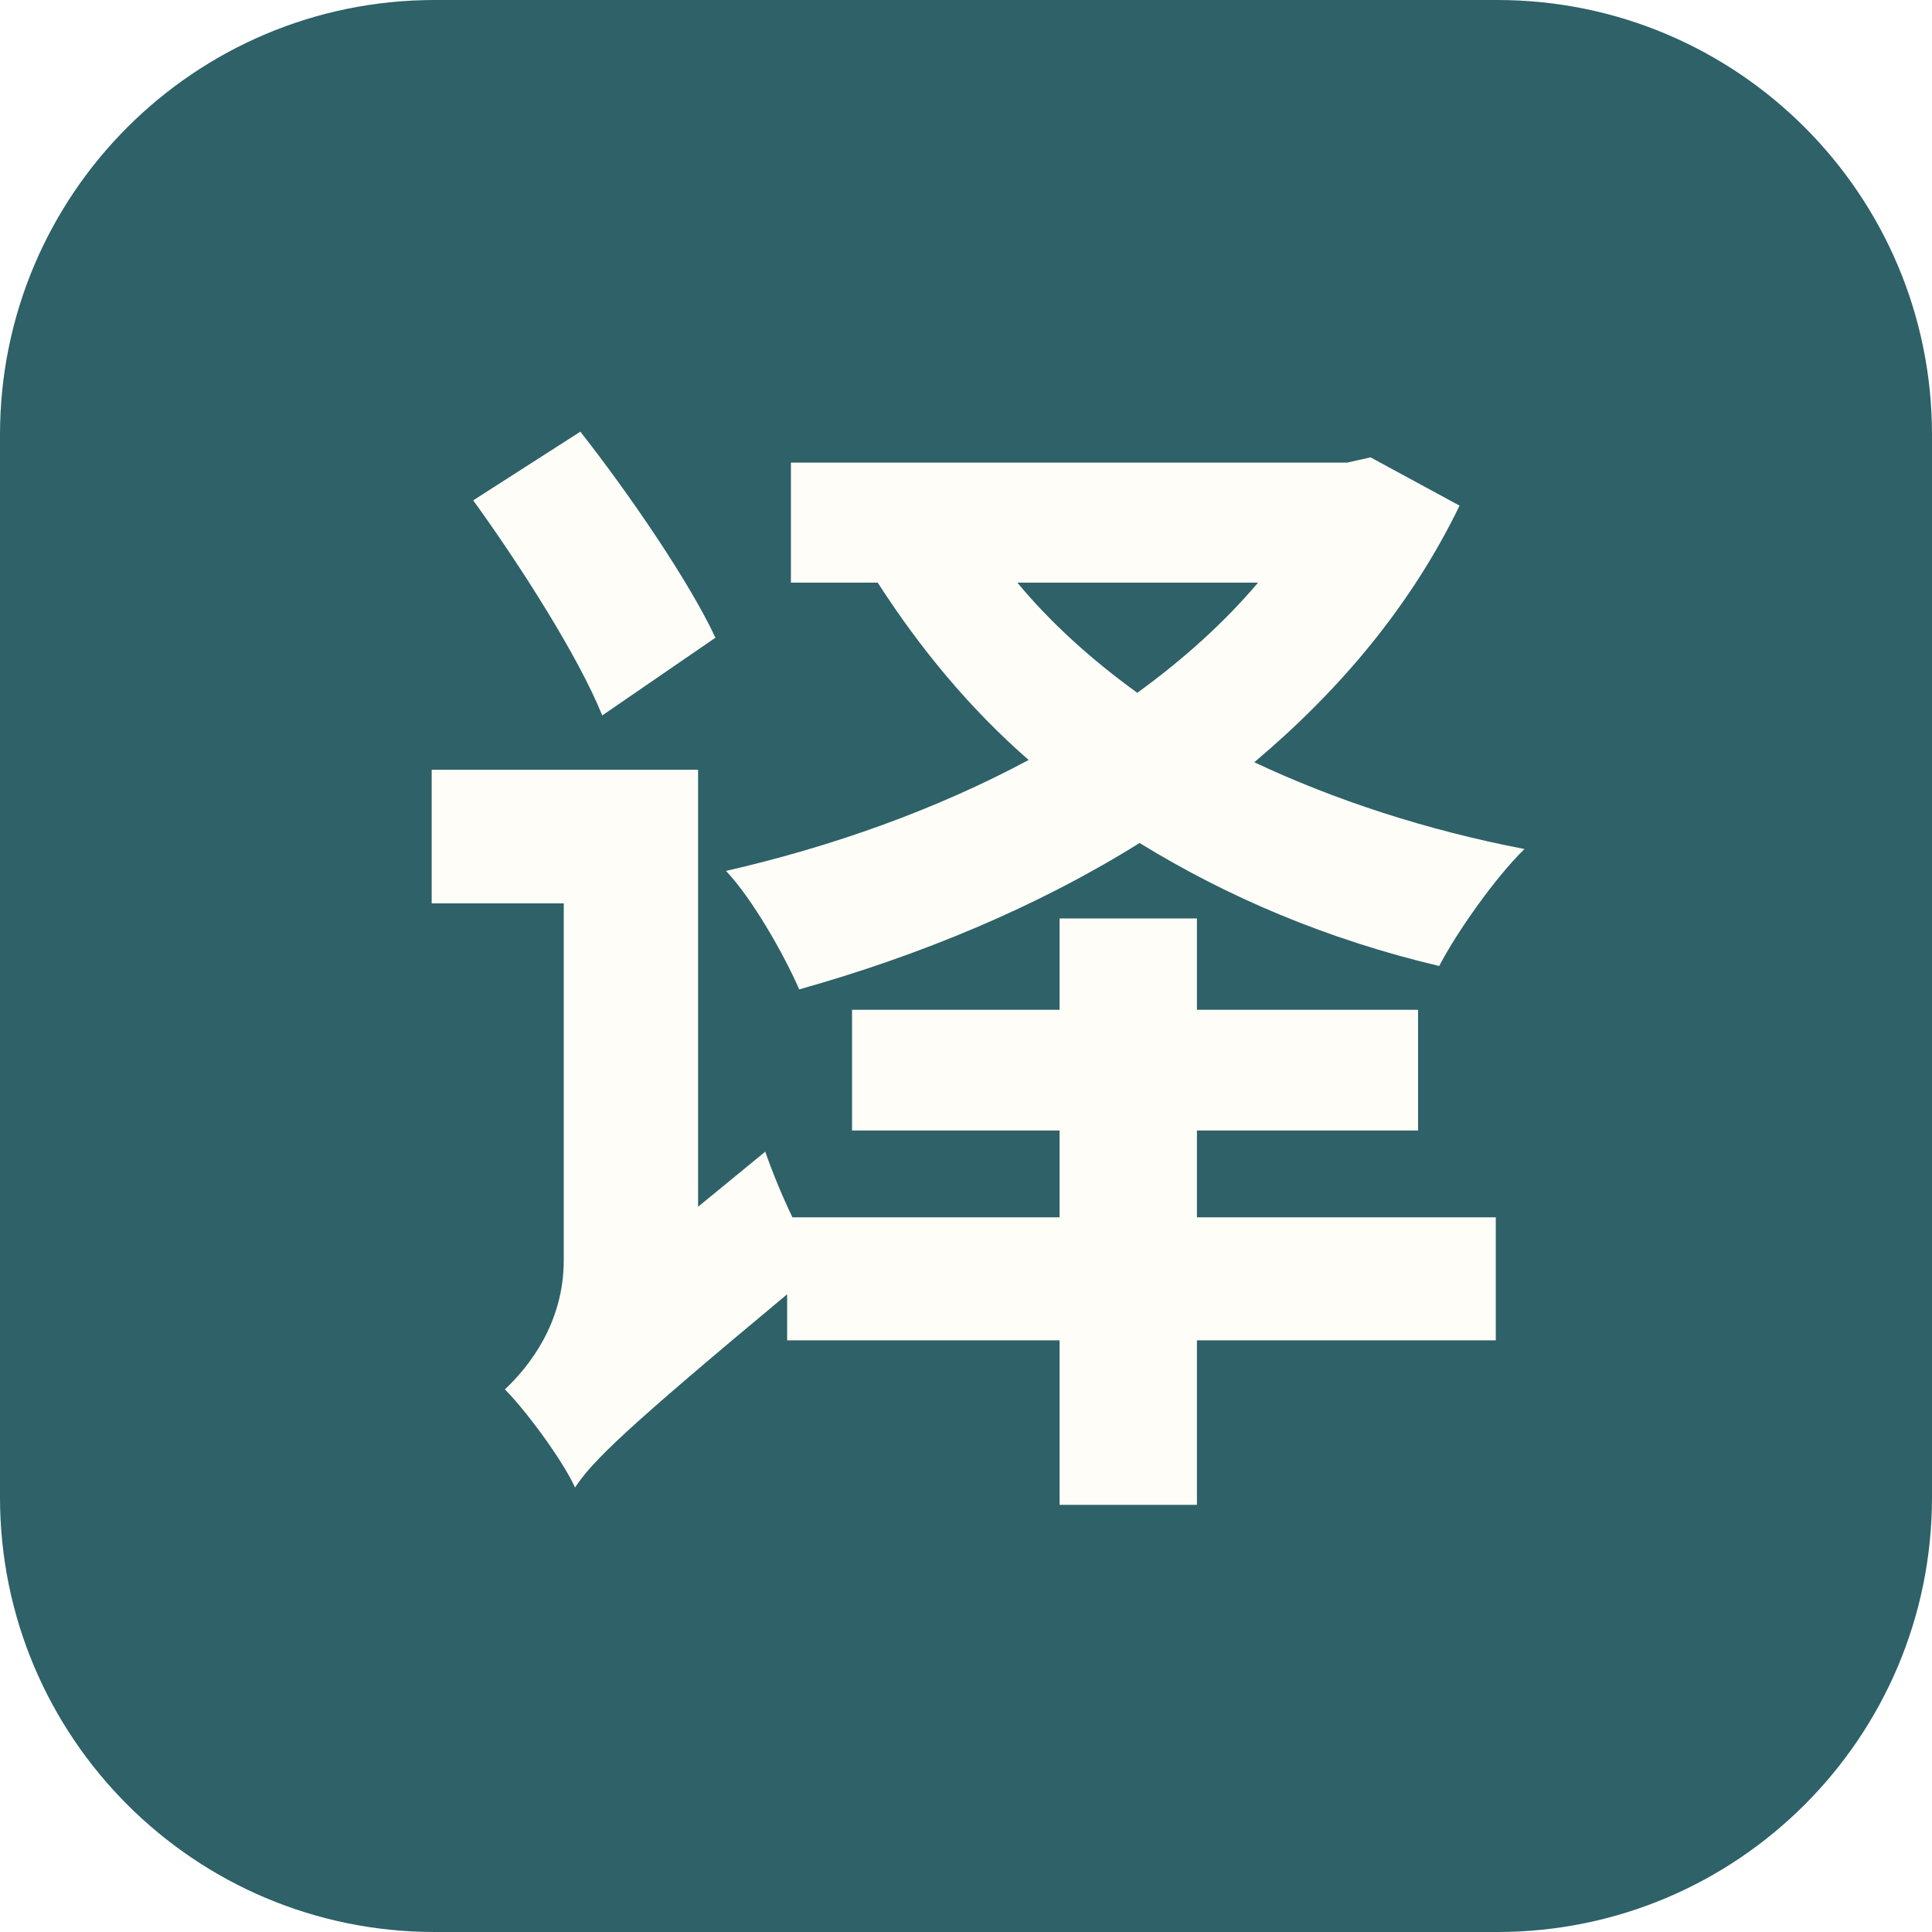
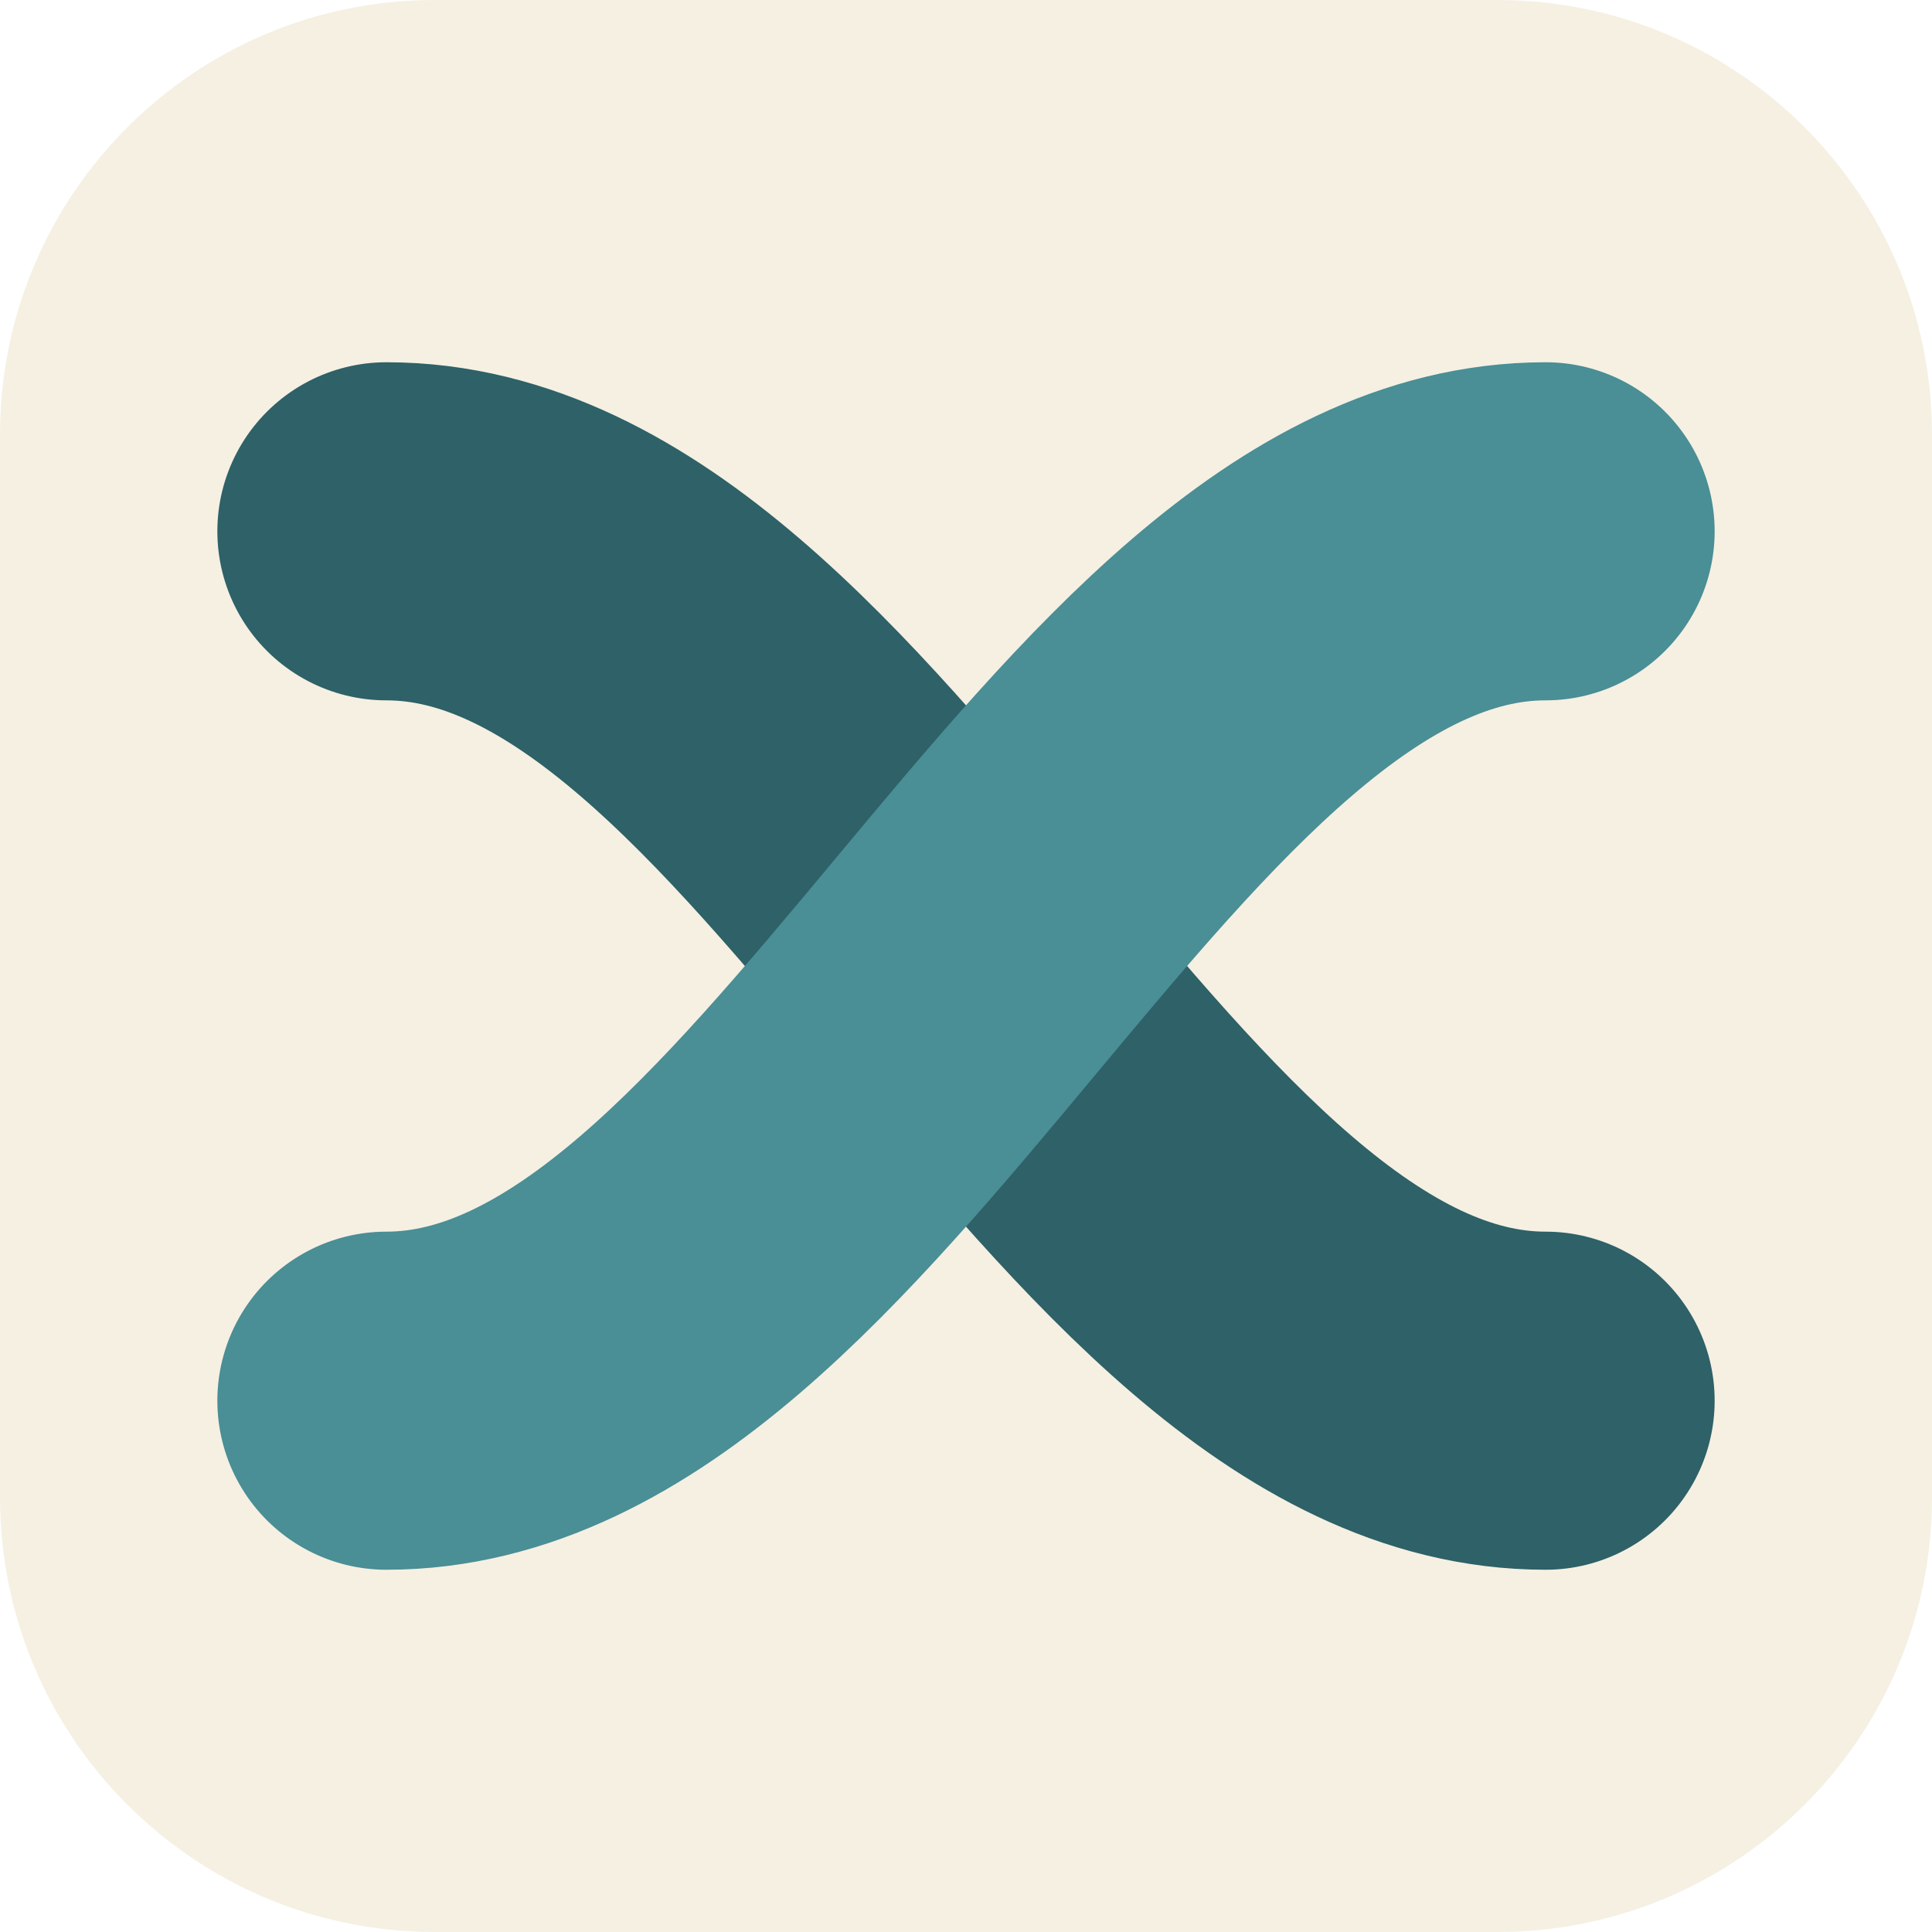
<svg xmlns="http://www.w3.org/2000/svg" viewBox="0 0 40 40">
-   <rect width="40" height="40" rx="9" fill="#2e6168" />
-   <text x="20" y="29" font-size="24" font-weight="700" text-anchor="middle" font-family="'PingFang SC','Hiragino Sans GB','Microsoft YaHei','Noto Sans SC',sans-serif" fill="#fffdf7">译</text>
+   <rect width="40" height="40" rx="9" fill="#f5f0e2" />
+   <path d="M8 11 C 17 11, 23 29, 32 29" fill="none" stroke="#2e6168" stroke-width="7" stroke-linecap="round" />
+   <path d="M8 29 C 17 29, 23 11, 32 11" fill="none" stroke="#4a8e96" stroke-width="7" stroke-linecap="round" />
</svg>
